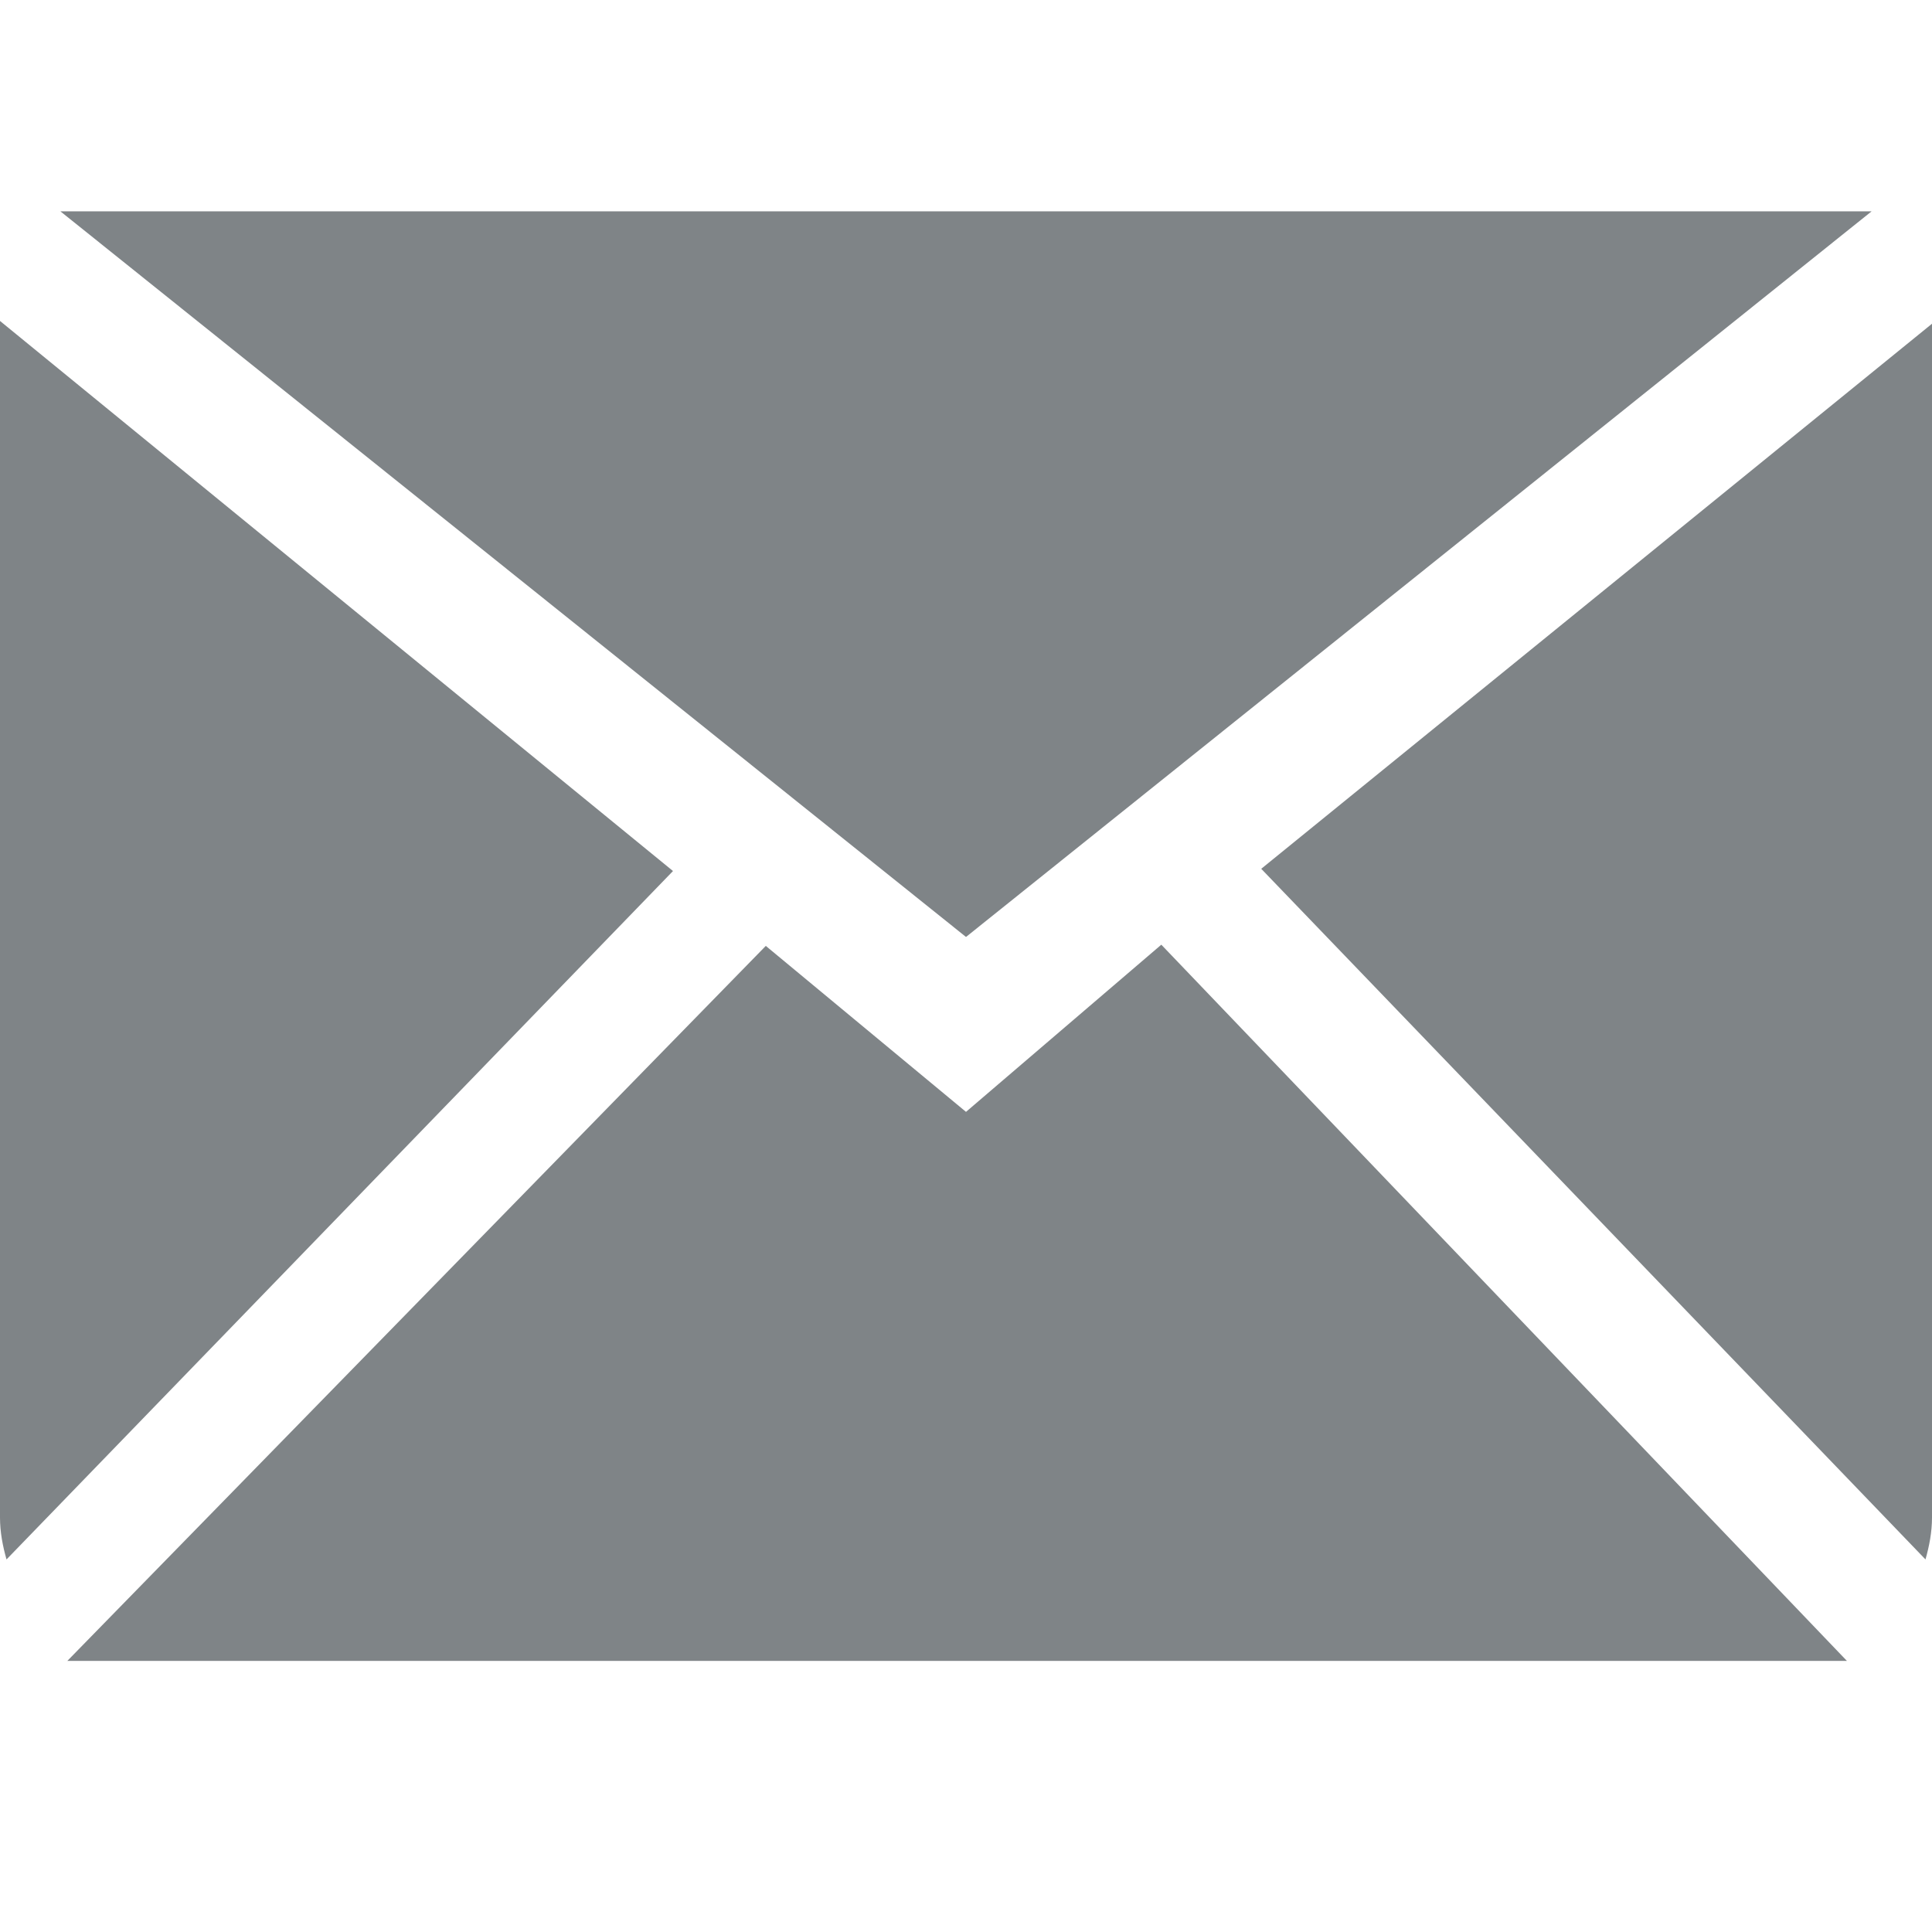
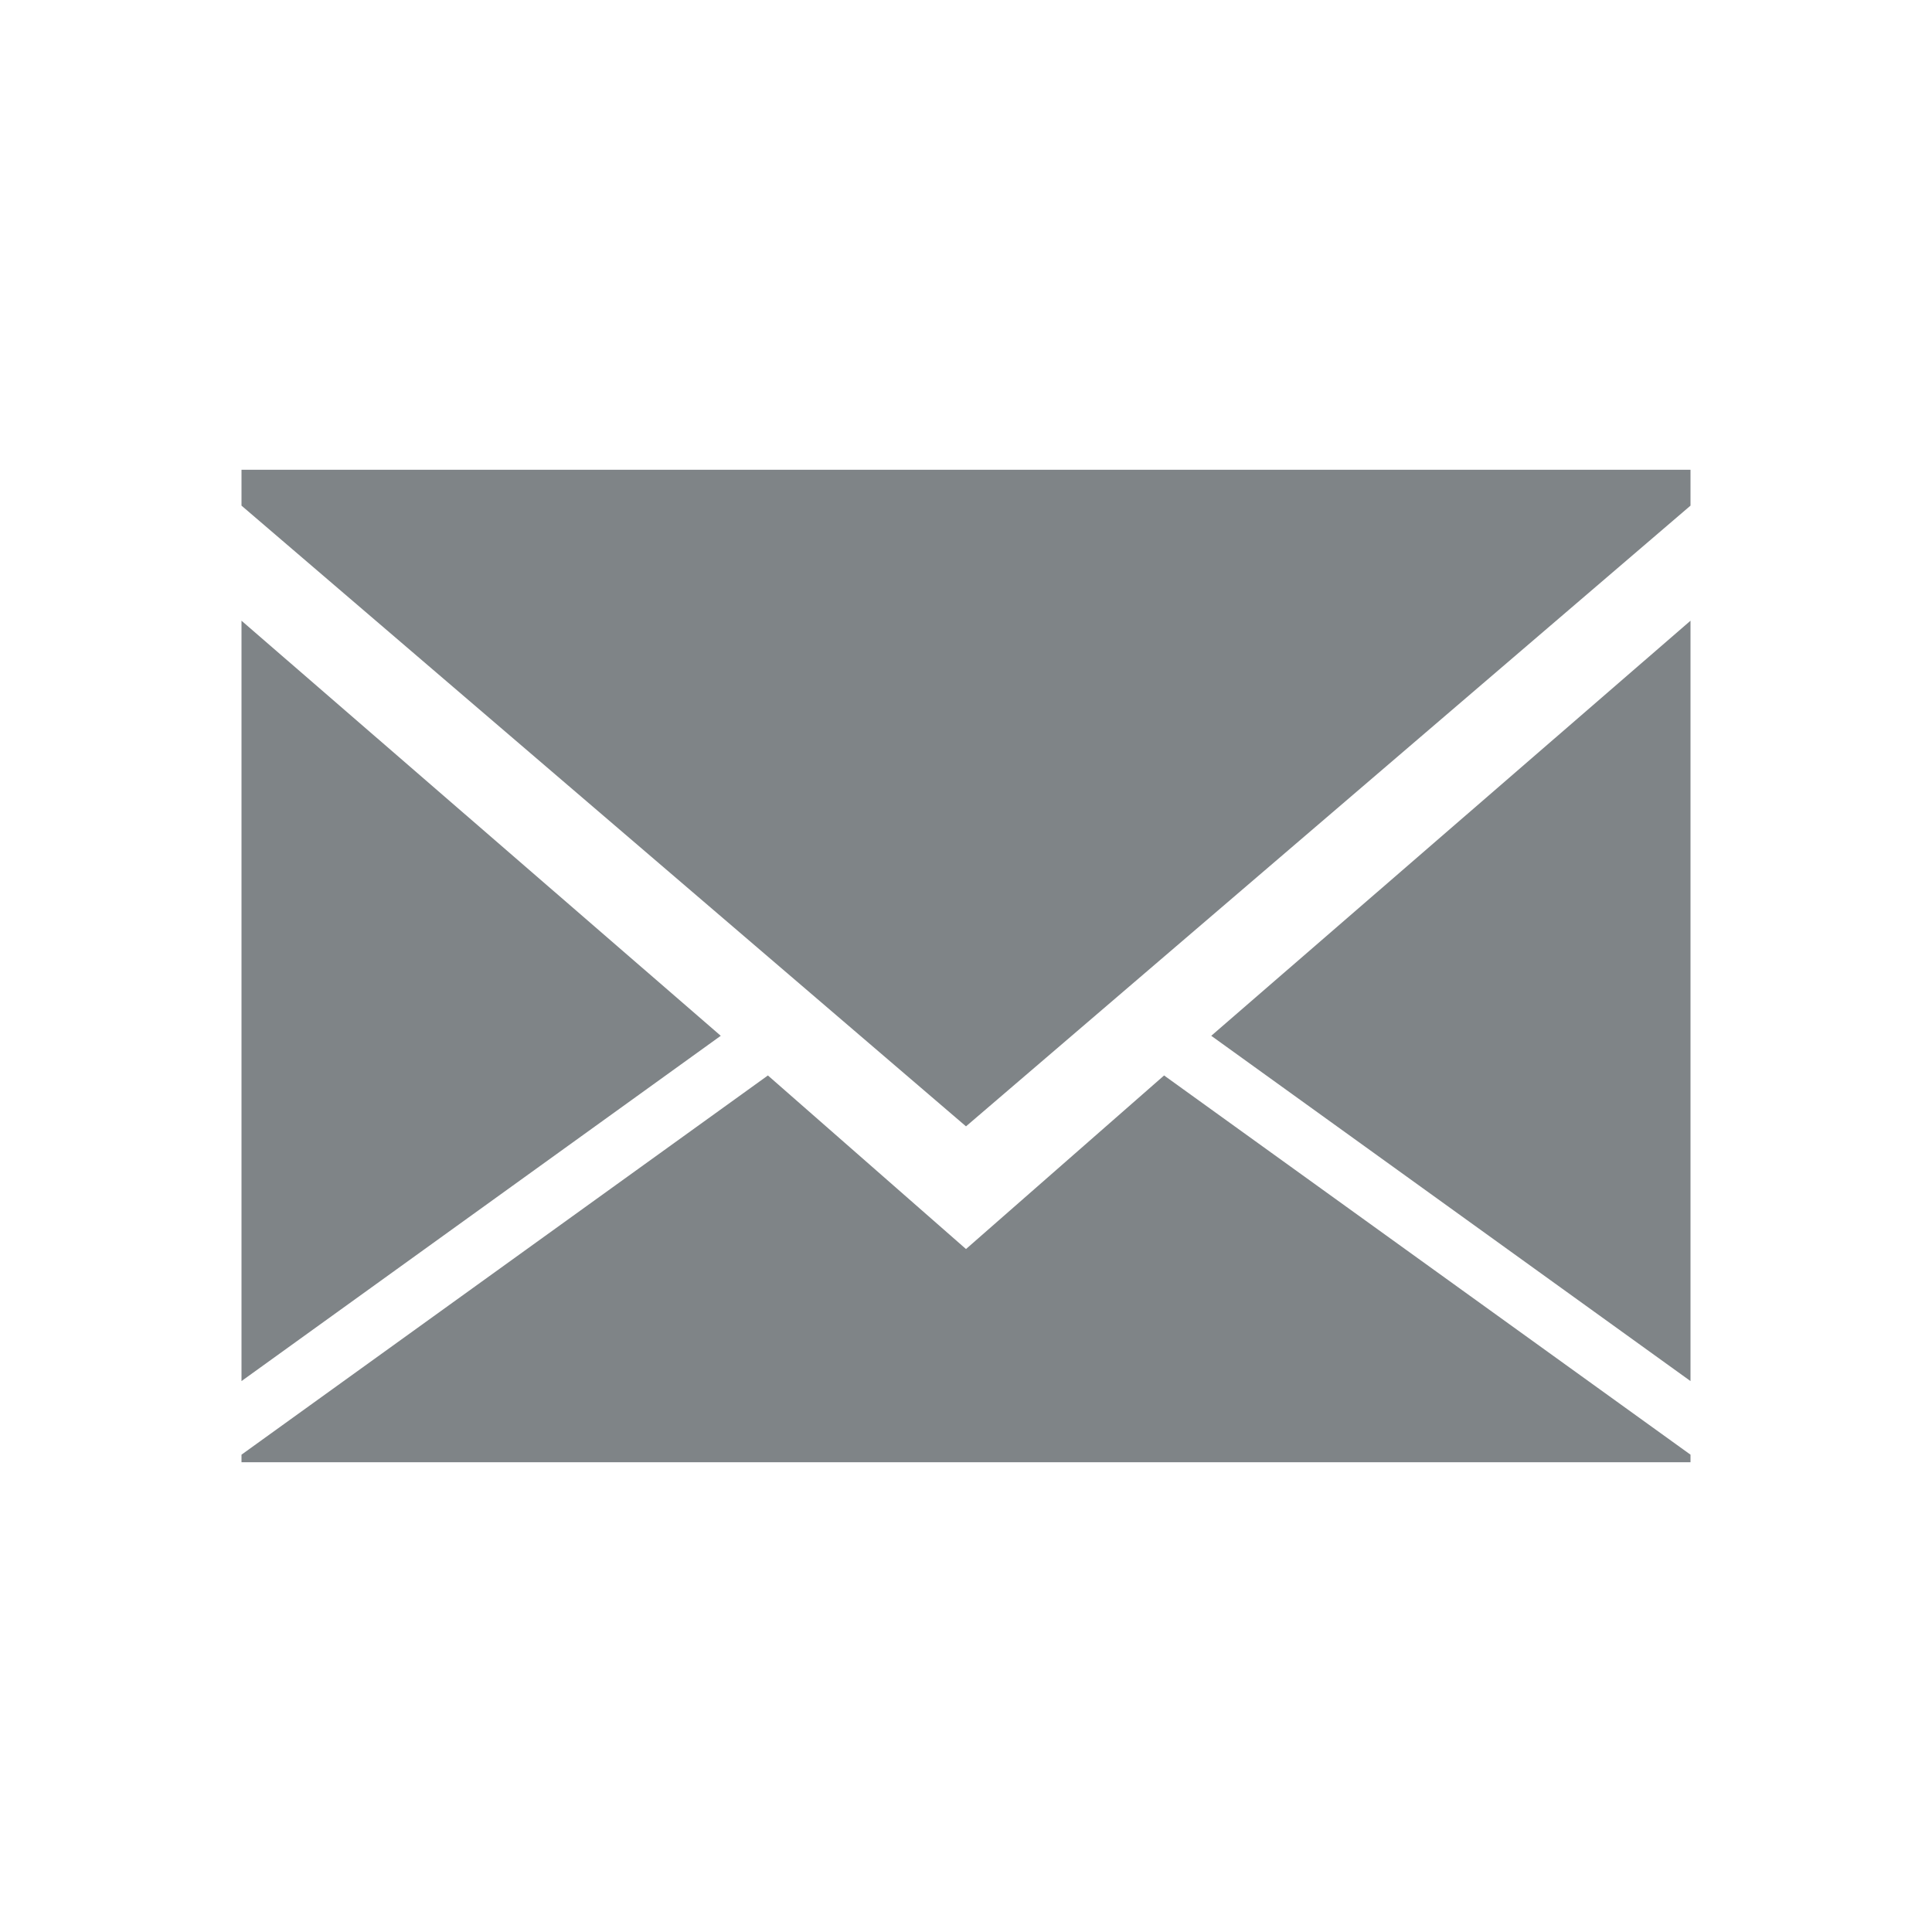
- <svg xmlns="http://www.w3.org/2000/svg" width="256px" height="256px" viewBox="0 -3.5 32 32" version="1.1" fill="#7F8487">
+ <svg xmlns="http://www.w3.org/2000/svg" fill="#7F8487" width="800px" height="800px" viewBox="-4 0 32 32" version="1.1">
  <g id="SVGRepo_bgCarrier" stroke-width="0" />
  <g id="SVGRepo_tracerCarrier" stroke-linecap="round" stroke-linejoin="round" />
  <g id="SVGRepo_iconCarrier">
-     <defs> </defs>
-     <g id="Page-1" stroke="none" stroke-width="1" fill="none" fill-rule="evenodd">
-       <g id="Icon-Set-Filled" transform="translate(-414, -261)" fill="#7F8487">
-         <path d="M430,275.916 L426.684,273.167 L415.115,285.01 L444.591,285.01 L433.235,273.147 L430,275.916 L430,275.916 Z M434.89,271.89 L445.892,283.329 C445.955,283.107 446,282.877 446,282.634 L446,262.862 L434.89,271.89 L434.89,271.89 Z M414,262.816 L414,282.634 C414,282.877 414.045,283.107 414.108,283.329 L425.147,271.927 L414,262.816 L414,262.816 Z M445,261 L415,261 L430,273.019 L445,261 L445,261 Z" id="mail"> </path>
-       </g>
-     </g>
+     <path d="M24 8.375l-12 10.281-12-10.281v-0.594h24v0.594zM24 22.875l-7.938-5.719 7.938-6.875v12.594zM0 10.281l7.938 6.875-7.938 5.719v-12.594zM12 20.688l3.281-2.875 8.719 6.281v0.125h-24v-0.125l8.719-6.281z" />
  </g>
</svg>
